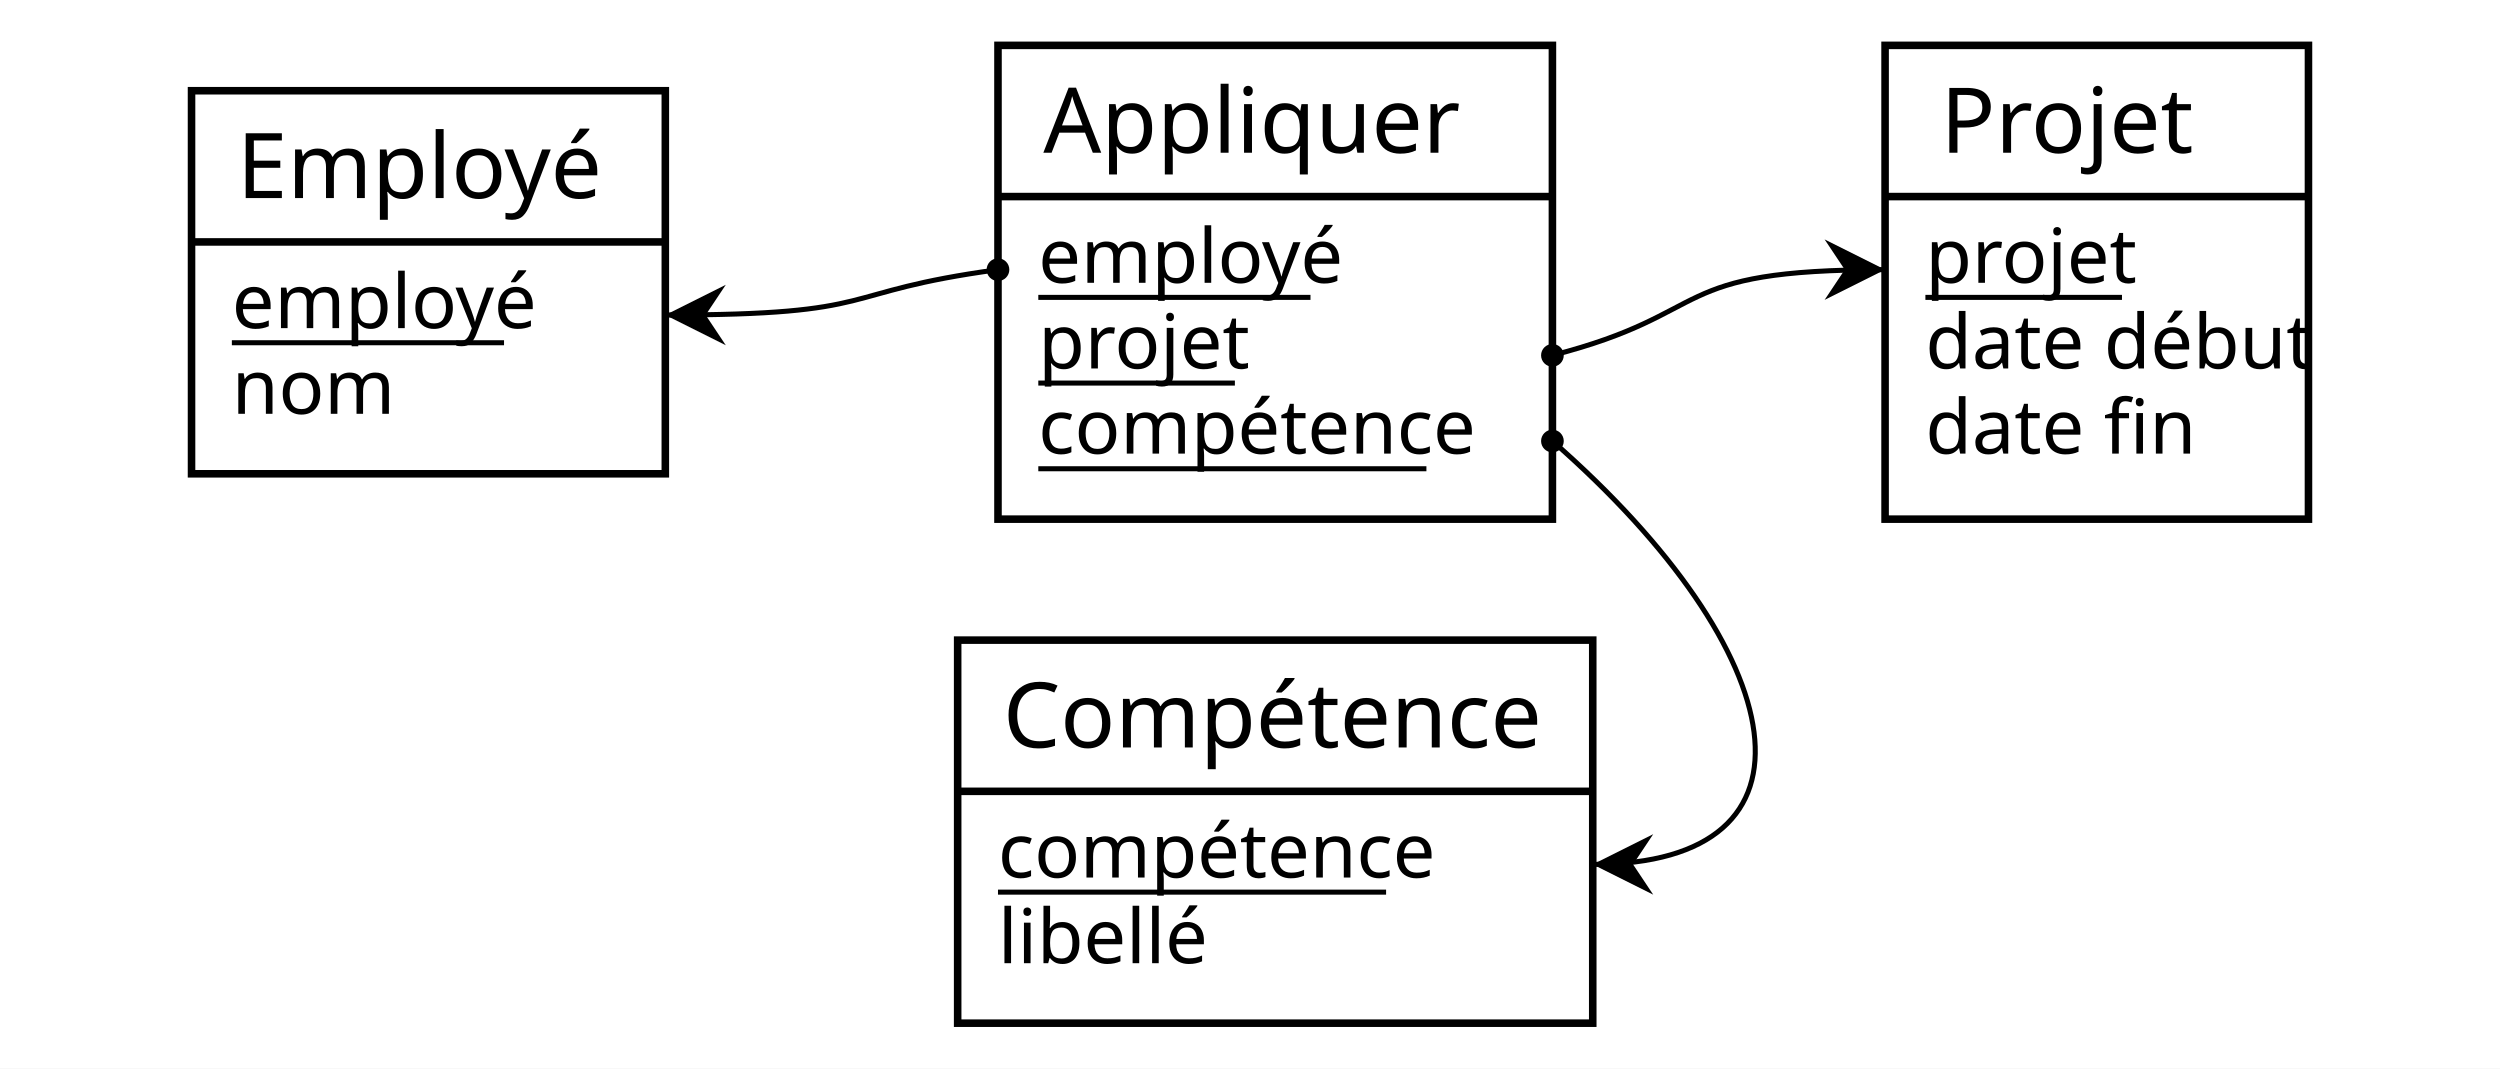
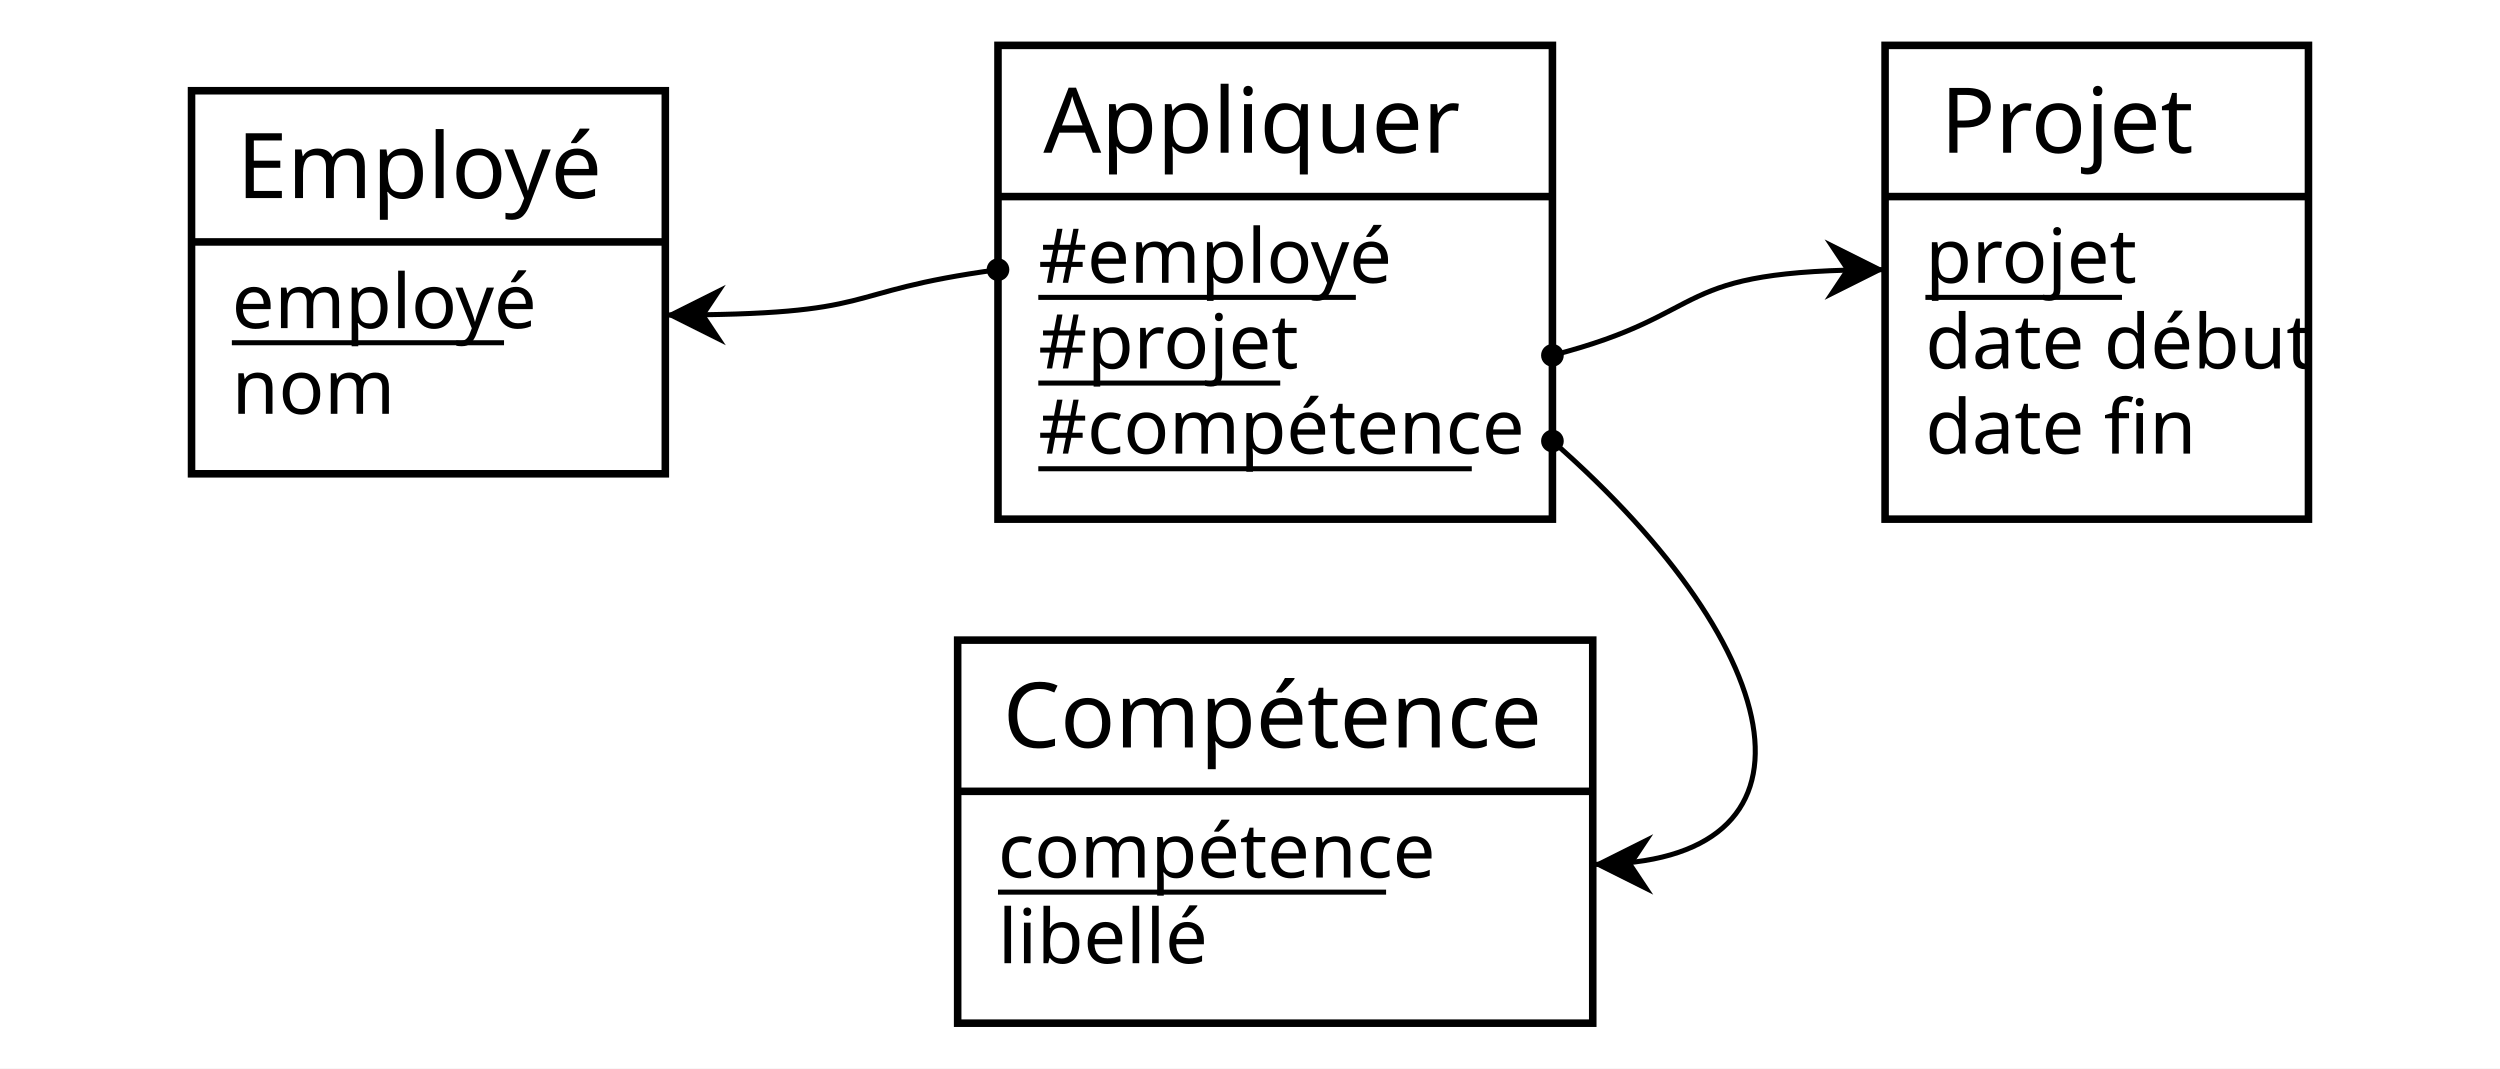
<svg xmlns="http://www.w3.org/2000/svg" width="496" height="212" viewBox="0 0 496 212">
  <rect id="frame" x="0" y="0" width="496" height="212" fill="#FFFFFF" stroke="none" stroke-width="0" />
  <g>
    <g>
      <rect x="38" y="18" width="94" height="30" fill="#FFFFFF" stroke="none" stroke-width="0" opacity="1" />
      <rect x="38" y="48" width="94" height="46" fill="#FFFFFF" stroke="none" stroke-width="0" opacity="1" />
      <rect x="38" y="18" width="94" height="76" fill="none" stroke="#000000" stroke-width="1.5" opacity="1" />
      <line x1="38" y1="48" x2="132" y2="48" stroke="#000000" stroke-width="1.5" />
    </g>
    <text x="47" y="39.3" fill="#000000" font-family="Copperplate" font-size="18">Employé</text>
    <text x="46" y="65.1" fill="#000000" font-family="Gill Sans" font-size="15">employé</text>
    <line x1="46" y1="68" x2="100" y2="68" stroke="#000000" stroke-width="1" />
    <text x="46" y="82.1" fill="#000000" font-family="Gill Sans" font-size="15">nom</text>
  </g>
  <g>
    <g>
      <rect x="198" y="9" width="110" height="30" fill="#FFFFFF" stroke="none" stroke-width="0" opacity="1" />
      <rect x="198" y="39" width="110" height="64" fill="#FFFFFF" stroke="none" stroke-width="0" opacity="1" />
      <rect x="198" y="9" width="110" height="94" fill="none" stroke="#000000" stroke-width="1.5" opacity="1" />
      <line x1="198" y1="39" x2="308" y2="39" stroke="#000000" stroke-width="1.5" />
    </g>
    <text x="207" y="30.3" fill="#000000" font-family="Copperplate" font-size="18">Appliquer</text>
-     <text x="206" y="56.1" fill="#000000" font-family="Gill Sans" font-size="15">employé</text>
-     <line x1="206" y1="59" x2="260" y2="59" stroke="#000000" stroke-width="1" />
-     <text x="206" y="73.1" fill="#000000" font-family="Gill Sans" font-size="15">projet</text>
-     <line x1="206" y1="76" x2="245" y2="76" stroke="#000000" stroke-width="1" />
-     <text x="206" y="90" fill="#000000" font-family="Gill Sans" font-size="15">compétence</text>
-     <line x1="206" y1="93" x2="283" y2="93" stroke="#000000" stroke-width="1" />
+     <text x="206" y="56.1" fill="#000000" font-family="Gill Sans" font-size="15">#employé</text>
+     <line x1="206" y1="59" x2="269" y2="59" stroke="#000000" stroke-width="1" />
+     <text x="206" y="73.1" fill="#000000" font-family="Gill Sans" font-size="15">#projet</text>
+     <line x1="206" y1="76" x2="254" y2="76" stroke="#000000" stroke-width="1" />
+     <text x="206" y="90" fill="#000000" font-family="Gill Sans" font-size="15">#compétence</text>
+     <line x1="206" y1="93" x2="292" y2="93" stroke="#000000" stroke-width="1" />
  </g>
  <g>
    <g>
      <rect x="374" y="9" width="84" height="30" fill="#FFFFFF" stroke="none" stroke-width="0" opacity="1" />
      <rect x="374" y="39" width="84" height="64" fill="#FFFFFF" stroke="none" stroke-width="0" opacity="1" />
      <rect x="374" y="9" width="84" height="94" fill="none" stroke="#000000" stroke-width="1.5" opacity="1" />
      <line x1="374" y1="39" x2="458" y2="39" stroke="#000000" stroke-width="1.5" />
    </g>
    <text x="385" y="30.3" fill="#000000" font-family="Copperplate" font-size="18">Projet</text>
    <text x="382" y="56.1" fill="#000000" font-family="Gill Sans" font-size="15">projet</text>
    <line x1="382" y1="59" x2="421" y2="59" stroke="#000000" stroke-width="1" />
    <text x="382" y="73.1" fill="#000000" font-family="Gill Sans" font-size="15">date début</text>
    <text x="382" y="90" fill="#000000" font-family="Gill Sans" font-size="15">date fin</text>
  </g>
  <g>
    <g>
      <rect x="190" y="127" width="126" height="30" fill="#FFFFFF" stroke="none" stroke-width="0" opacity="1" />
      <rect x="190" y="157" width="126" height="46" fill="#FFFFFF" stroke="none" stroke-width="0" opacity="1" />
      <rect x="190" y="127" width="126" height="76" fill="none" stroke="#000000" stroke-width="1.5" opacity="1" />
      <line x1="190" y1="157" x2="316" y2="157" stroke="#000000" stroke-width="1.5" />
    </g>
    <text x="199" y="148.3" fill="#000000" font-family="Copperplate" font-size="18">Compétence</text>
    <text x="198" y="174.1" fill="#000000" font-family="Gill Sans" font-size="15">compétence</text>
    <line x1="198" y1="177" x2="275" y2="177" stroke="#000000" stroke-width="1" />
    <text x="198" y="191.1" fill="#000000" font-family="Gill Sans" font-size="15">libellé</text>
  </g>
  <path d="M198 53.5 C165 58 176 62.5 132 62.5" fill="none" stroke="#000000" stroke-width="1" />
  <polygon points="132 62.5 144 56.5 140 62.5 144 68.5" fill="#000000" stroke-width="0" />
  <circle cx="198" cy="53.5" r="1.5" stroke="#000000" stroke-width="1.5" fill="#000000" />
  <path d="M308 70.5 C341 62 330 53.5 374 53.5" fill="none" stroke="#000000" stroke-width="1" />
  <polygon points="374 53.5 362 59.5 366 53.5 362 47.5" fill="#000000" stroke-width="0" />
  <circle cx="308" cy="70.5" r="1.5" stroke="#000000" stroke-width="1.5" fill="#000000" />
  <path d="M308 87.5 C356 129.5 364 171.5 316 171.5" fill="none" stroke="#000000" stroke-width="1" />
  <polygon points="316 171.5 328 165.5 324 171.5 328 177.5" fill="#000000" stroke-width="0" />
  <circle cx="308" cy="87.5" r="1.5" stroke="#000000" stroke-width="1.5" fill="#000000" />
</svg>
